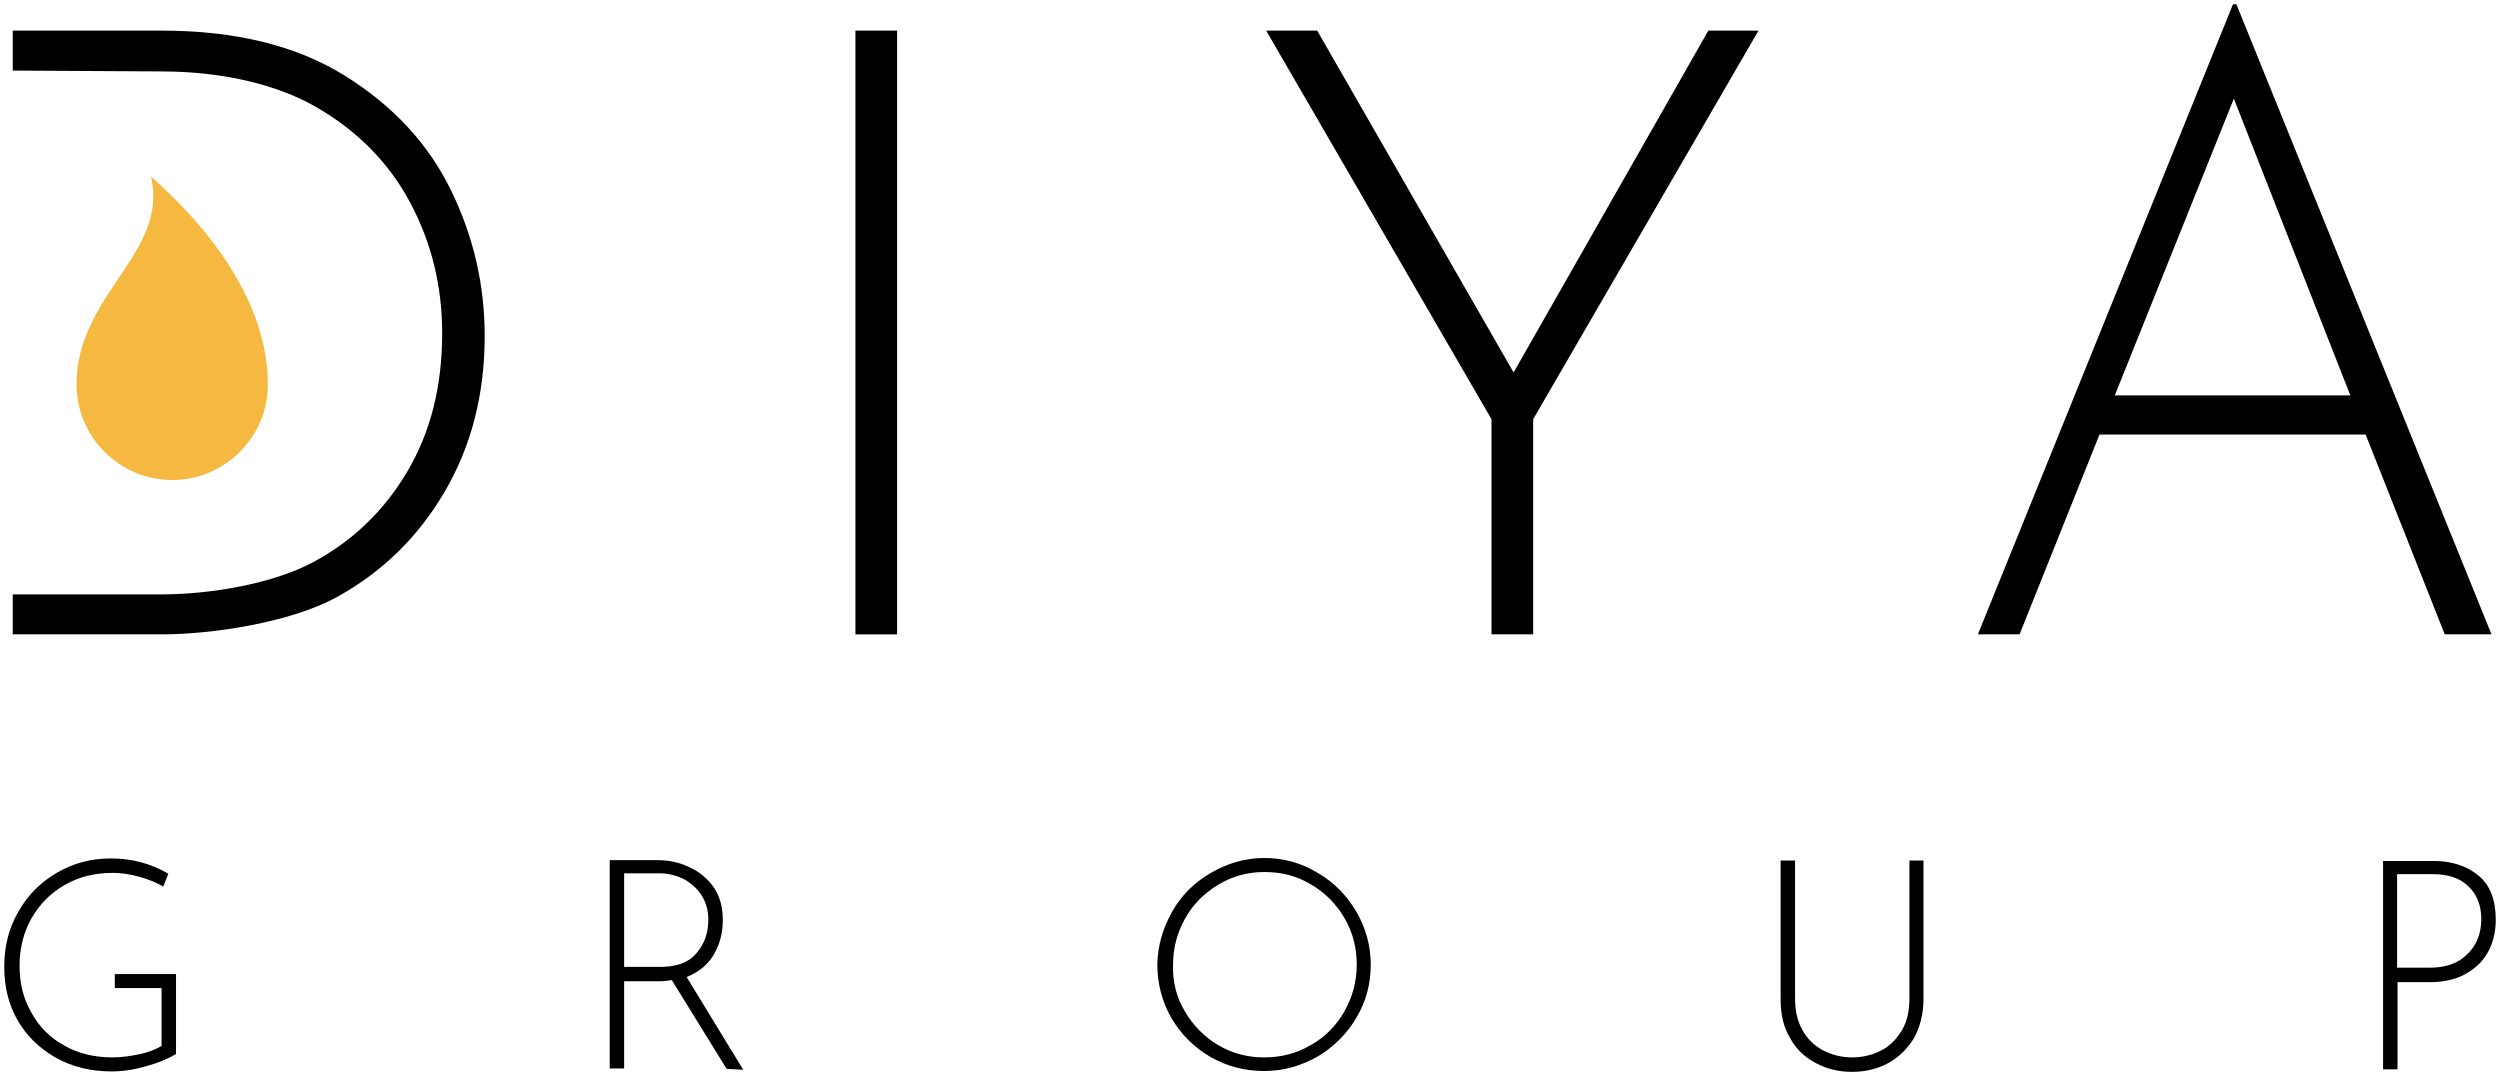
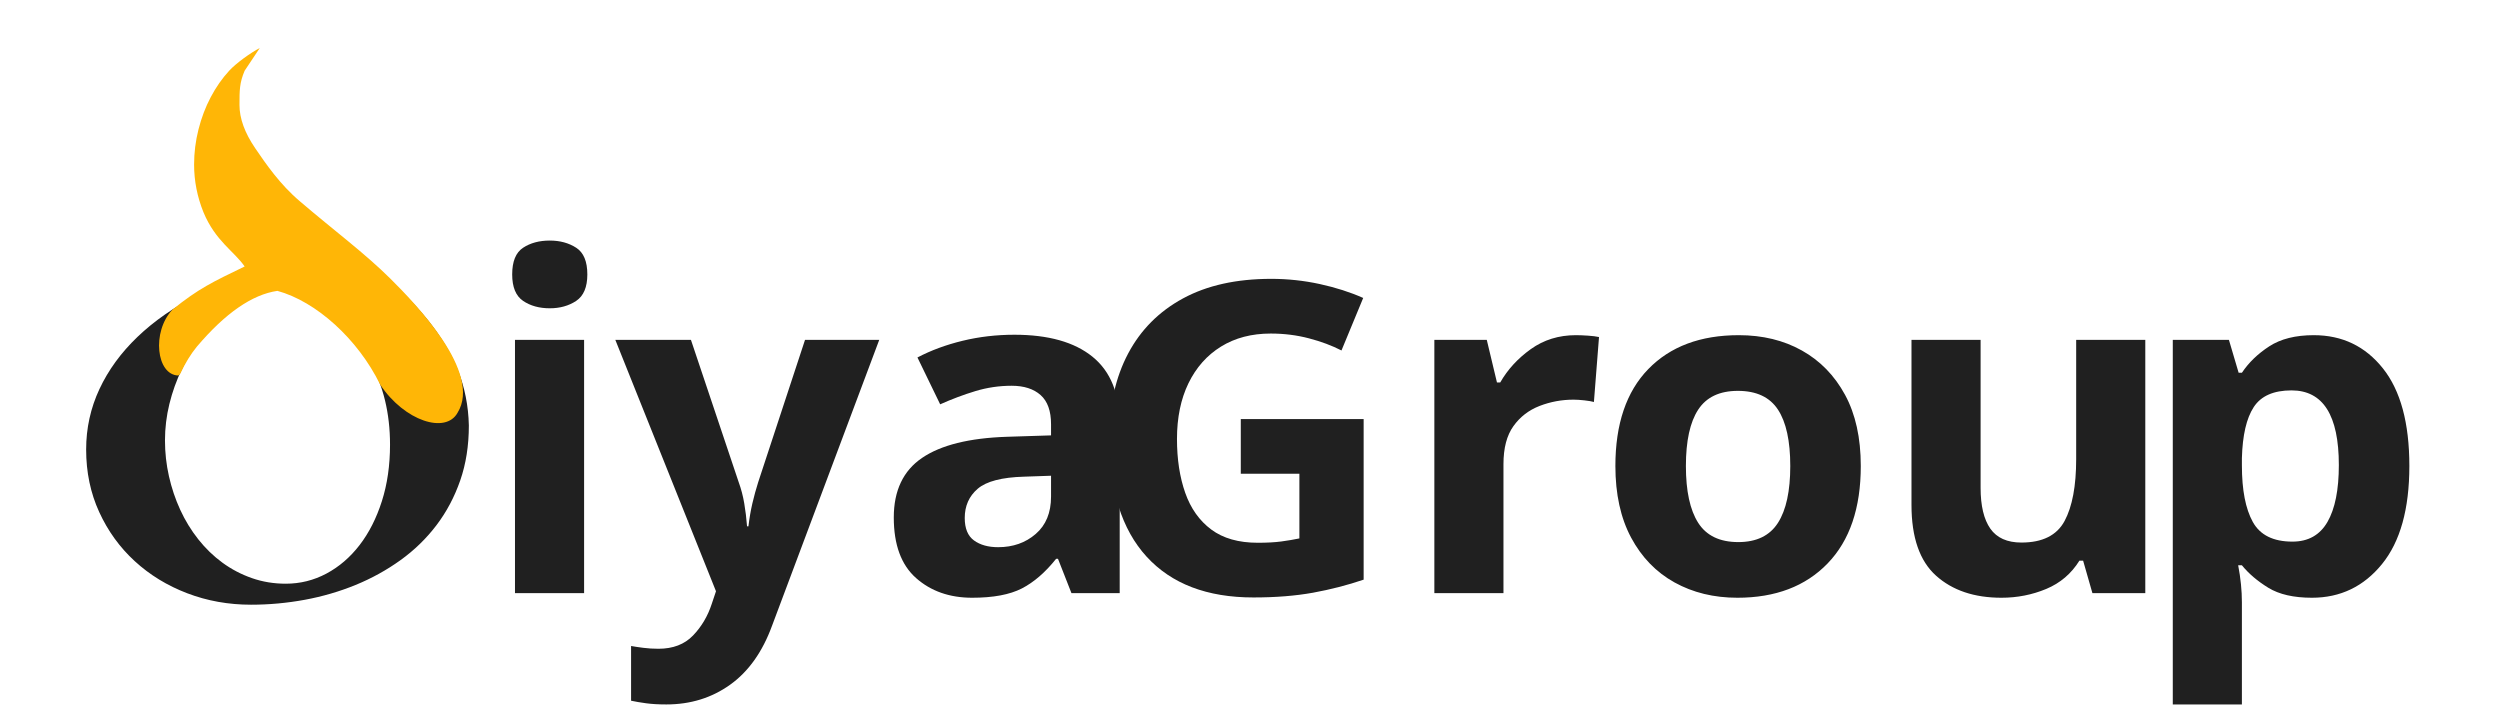
- <svg xmlns="http://www.w3.org/2000/svg" version="1.1" id="Layer_1" x="0px" y="0px" viewBox="0 0 588 253" style="enable-background:new 0 0 588 253;" xml:space="preserve">
-   <style type="text/css">
- 	.st0{fill:#F5B841;}
- </style>
-   <g>
-     <g>
-       <path class="st0" d="M63,90.4c0,12.4-10.1,22.5-22.5,22.5S18,102.8,18,90.4c0-21.2,21.8-30.9,17.5-48.9C57.1,60.7,63,78,63,90.4z" />
-       <path d="M38,139.8c11.5,0,26.1-2.5,35.5-7.5c9.4-5,16.8-12.1,22.3-21.4c5.5-9.3,8.2-20.1,8.2-32.5c0-11.1-2.5-21.3-7.5-30.7    S84.1,30.8,74.4,25.2c-9.7-5.6-22.8-8.4-36.4-8.4L3,16.6V7.2h35c17.3,0,31.7,3.5,43.1,10.6c11.4,7.1,19.7,16.1,25,27    S114,67.1,114,79c0,13.9-3.2,26.1-9.5,36.8s-14.8,18.9-25.4,24.7c-10.6,5.8-28.8,8.7-41.1,8.7H3v-9.4H38z" />
-       <path d="M211,7.2v142h-9.8V7.2H211z" />
-       <path d="M413.6,7.2l-53,91.4v50.6h-9.8V98.6l-53-91.4h12L356,87.6l45.8-80.4C401.8,7.2,413.6,7.2,413.6,7.2z" />
-       <path d="M556.4,102.2h-62.6l-18.8,47h-9.8L525.2,1h0.8l60,148.2h-11L556.4,102.2z M552.8,93l-27.4-69.8l-28,69.8H552.8z" />
-     </g>
-     <g>
-       <path d="M34.3,250.8c-2.8,0.8-5.5,1.2-8,1.2c-5,0-9.4-1.1-13.3-3.3c-3.8-2.2-6.8-5.1-8.9-8.8C2,236.2,1,232.1,1,227.4    c0-4.9,1.1-9.2,3.4-13.1c2.2-3.9,5.3-6.9,9.1-9.1c3.8-2.2,8-3.3,12.6-3.3c4.9,0,9.4,1.2,13.5,3.6l-1.2,3c-1.6-0.9-3.5-1.7-5.7-2.3    c-2.2-0.6-4.2-0.9-6.2-0.9c-4.1,0-7.9,0.9-11.2,2.8c-3.4,1.9-6,4.6-7.9,7.9c-1.9,3.4-2.8,7.1-2.8,11.2c0,4.1,0.9,7.7,2.8,11    c1.8,3.3,4.4,5.9,7.7,7.7c3.3,1.9,7.1,2.8,11.4,2.8c2,0,4.1-0.3,6.1-0.7s3.9-1.1,5.4-2v-13.6h-11v-3.3h14.4v18.8    C39.4,249.1,37.2,250,34.3,250.8z" />
-       <path d="M170.9,251.4l-12.9-20.9c-0.9,0.2-2.2,0.3-3.6,0.3h-7.6v20.5h-3.4v-49h11.2c2.6,0,5.1,0.5,7.4,1.6c2.3,1,4.3,2.6,5.8,4.7    s2.2,4.7,2.2,7.8c0,3-0.7,5.7-2.1,8.1c-1.4,2.4-3.5,4.1-6.4,5.3l13.3,21.8L170.9,251.4L170.9,251.4z M163.8,224.2    c1.9-2.2,2.8-4.8,2.8-7.9c0-1.9-0.4-3.7-1.4-5.4c-0.9-1.6-2.3-2.9-4.1-4c-1.7-0.9-3.8-1.5-6-1.5h-8.3v22h7.4    C158.7,227.6,161.9,226.5,163.8,224.2z" />
-       <path d="M275.7,214.4c2.2-3.9,5.3-6.9,9.1-9.1c3.8-2.2,8-3.5,12.5-3.5s8.7,1.1,12.6,3.5c3.9,2.2,6.9,5.4,9.1,9.1    c2.2,3.8,3.4,8,3.4,12.5c0,4.5-1.1,8.7-3.4,12.5c-2.2,3.8-5.4,6.9-9.1,9.1c-3.9,2.2-8,3.4-12.6,3.4c-4.6,0-8.7-1.1-12.6-3.3    c-3.8-2.2-6.8-5.2-9.1-9c-2.2-3.8-3.4-8.1-3.4-12.8C272.3,222.4,273.5,218.3,275.7,214.4z M278.7,237.9c1.9,3.3,4.6,6,7.8,7.9    s6.8,2.9,10.8,2.9c4,0,7.6-0.9,11-2.9c3.4-1.9,6-4.6,7.9-7.9c1.9-3.4,2.9-7,2.9-11s-0.9-7.6-2.9-11c-2-3.4-4.6-6-7.9-7.9    c-3.3-2-6.9-2.9-10.9-2.9s-7.6,1-10.9,3c-3.3,2-6,4.7-7.8,8c-1.9,3.4-2.8,7-2.8,10.9C275.8,231,276.7,234.6,278.7,237.9z" />
-       <path d="M423.9,242.2c1.1,2.1,2.8,3.7,4.8,4.8c2.1,1.1,4.4,1.7,6.9,1.7c2.6,0,4.9-0.6,7-1.7c2.1-1.1,3.6-2.8,4.8-4.8    c1.2-2.1,1.7-4.6,1.7-7.3v-32.5h3.3V235c0,3.5-0.8,6.5-2.2,9.1c-1.5,2.5-3.5,4.5-6,5.9c-2.6,1.4-5.4,2.1-8.6,2.1s-6-0.7-8.6-2.1    c-2.6-1.4-4.6-3.3-6-5.9c-1.5-2.5-2.2-5.5-2.2-9.1v-32.6h3.4v32.5C422.2,237.6,422.7,240.1,423.9,242.2z" />
-       <path d="M582.9,205.9c2.8,2.3,4.1,5.8,4.1,10.4c0,2.6-0.5,5-1.6,7.2c-1.1,2.2-2.8,4-5.2,5.4c-2.3,1.4-5.3,2.1-8.7,2.1h-7.6v20.5    h-3.4v-49h11.3C576.4,202.4,580.1,203.6,582.9,205.9z M578.6,225.8c1.8-1.2,3.1-2.7,3.9-4.4c0.8-1.7,1.1-3.5,1.1-5.2    c0-3.2-1-5.8-3-7.7c-2-2-4.8-2.9-8.5-2.9h-8.3v22h7.6C574.4,227.6,576.7,227,578.6,225.8z" />
-     </g>
+ <svg xmlns="http://www.w3.org/2000/svg" width="1509px" height="434px" viewBox="0 0 1509 434" version="1.1">
+   <g id="diyagroup-logo" stroke="none" stroke-width="1" fill="none" fill-rule="evenodd">
+     <text id="iyaGroup" font-family="PlayfairDisplay-Bold, Playfair Display" font-size="280" font-weight="bold" letter-spacing="-3" fill="#202020">
+       <tspan x="289" y="358">iya</tspan>
+       <tspan x="654.36" y="358" font-size="262">G</tspan>
+       <tspan x="843.93" y="358">rou</tspan>
+       <tspan x="1289.65" y="358" letter-spacing="-0.1">p</tspan>
+     </text>
+     <path d="M151.523,365 C137.915,365 125.082,362.699 113.023,358.098 C100.964,353.496 90.406,347.04 81.35,338.73 C72.294,330.419 65.138,320.535 59.883,309.079 C54.628,297.622 52,285.039 52,271.328 C52,258.463 54.675,246.302 60.024,234.846 C65.373,223.389 73.021,212.895 82.969,203.364 C92.917,193.832 104.976,185.427 119.146,178.15 C133.317,170.872 149.177,164.979 166.726,160.472 L156.027,153.006 C149.364,148.499 144.578,143.17 141.669,137.019 C138.76,130.868 177.706,124.083 186.996,130.75 C202.669,142.207 216.44,152.983 228.312,163.078 C240.183,173.173 250.131,183.197 258.154,193.151 C266.178,203.105 272.255,213.224 276.384,223.506 C280.513,233.789 282.718,244.894 283,256.82 C283,268.934 281.264,279.991 277.792,289.992 C274.319,299.993 269.533,309.008 263.433,317.037 C257.333,325.066 250.107,332.086 241.755,338.096 C233.403,344.106 224.347,349.106 214.587,353.097 C204.827,357.088 194.598,360.07 183.899,362.042 C173.201,364.014 162.409,365 151.523,365 Z M235.42,268.37 C235.42,258.98 234.412,250.082 232.394,241.677 C230.376,233.273 227.092,225.032 222.54,216.957 C217.989,208.881 211.983,200.852 204.522,192.87 C197.061,184.887 187.841,176.671 176.861,168.219 C169.447,169.815 162.409,172.281 155.746,175.614 C149.083,178.948 142.889,182.986 137.165,187.728 C131.44,192.47 126.255,197.823 121.61,203.786 C116.964,209.749 113.023,216.088 109.785,222.802 C106.548,229.517 104.037,236.512 102.254,243.79 C100.471,251.068 99.58,258.416 99.58,265.835 C99.58,273.16 100.377,280.367 101.973,287.457 C103.568,294.547 105.844,301.308 108.8,307.741 C111.756,314.173 115.392,320.113 119.709,325.559 C124.026,331.006 128.883,335.701 134.279,339.645 C139.675,343.589 145.587,346.688 152.016,348.942 C158.444,351.196 165.271,352.323 172.497,352.323 C181.225,352.323 189.413,350.28 197.061,346.195 C204.71,342.11 211.373,336.382 217.05,329.01 C222.728,321.639 227.209,312.812 230.494,302.529 C233.778,292.246 235.42,280.86 235.42,268.37 Z" id="D" fill="#202020" />
+     <path d="M147.667,160.843 C141.355,151.689 130.033,145.497 122.817,128.13 C119.043,118.779 117.156,109.178 117.156,99.327 C117.156,92.189 118.038,85.122 119.804,78.126 C121.569,71.13 124.035,64.635 127.201,58.638 C130.367,52.642 134.08,47.324 138.342,42.684 C142.604,38.044 151.675,31.57 156.789,29 L147.667,42.684 C144.552,50.027 144.552,54.498 144.552,63.35 C144.552,71.487 147.717,80.196 154.049,89.476 C160.381,98.756 169.036,111.429 181.09,121.566 C201.424,138.984 220.245,152.884 235.659,168.219 C250.855,183.337 291.179,224.878 276.178,249.154 C269.068,262.052 244.156,254.251 229.466,232.143 C215.951,204.524 190.793,181.963 167.441,175.565 C152.181,177.791 135.97,189.023 118.806,209.261 C115.1,213.782 111.765,219.23 108.801,225.605 C108.469,226.32 108.082,225.978 107.742,226.661 C94.385,226.468 91.426,200.309 104.079,186.901 C119.964,174.084 128.343,170.205 147.667,160.843 Z" id="Path" fill="#FFB606" />
  </g>
</svg>
